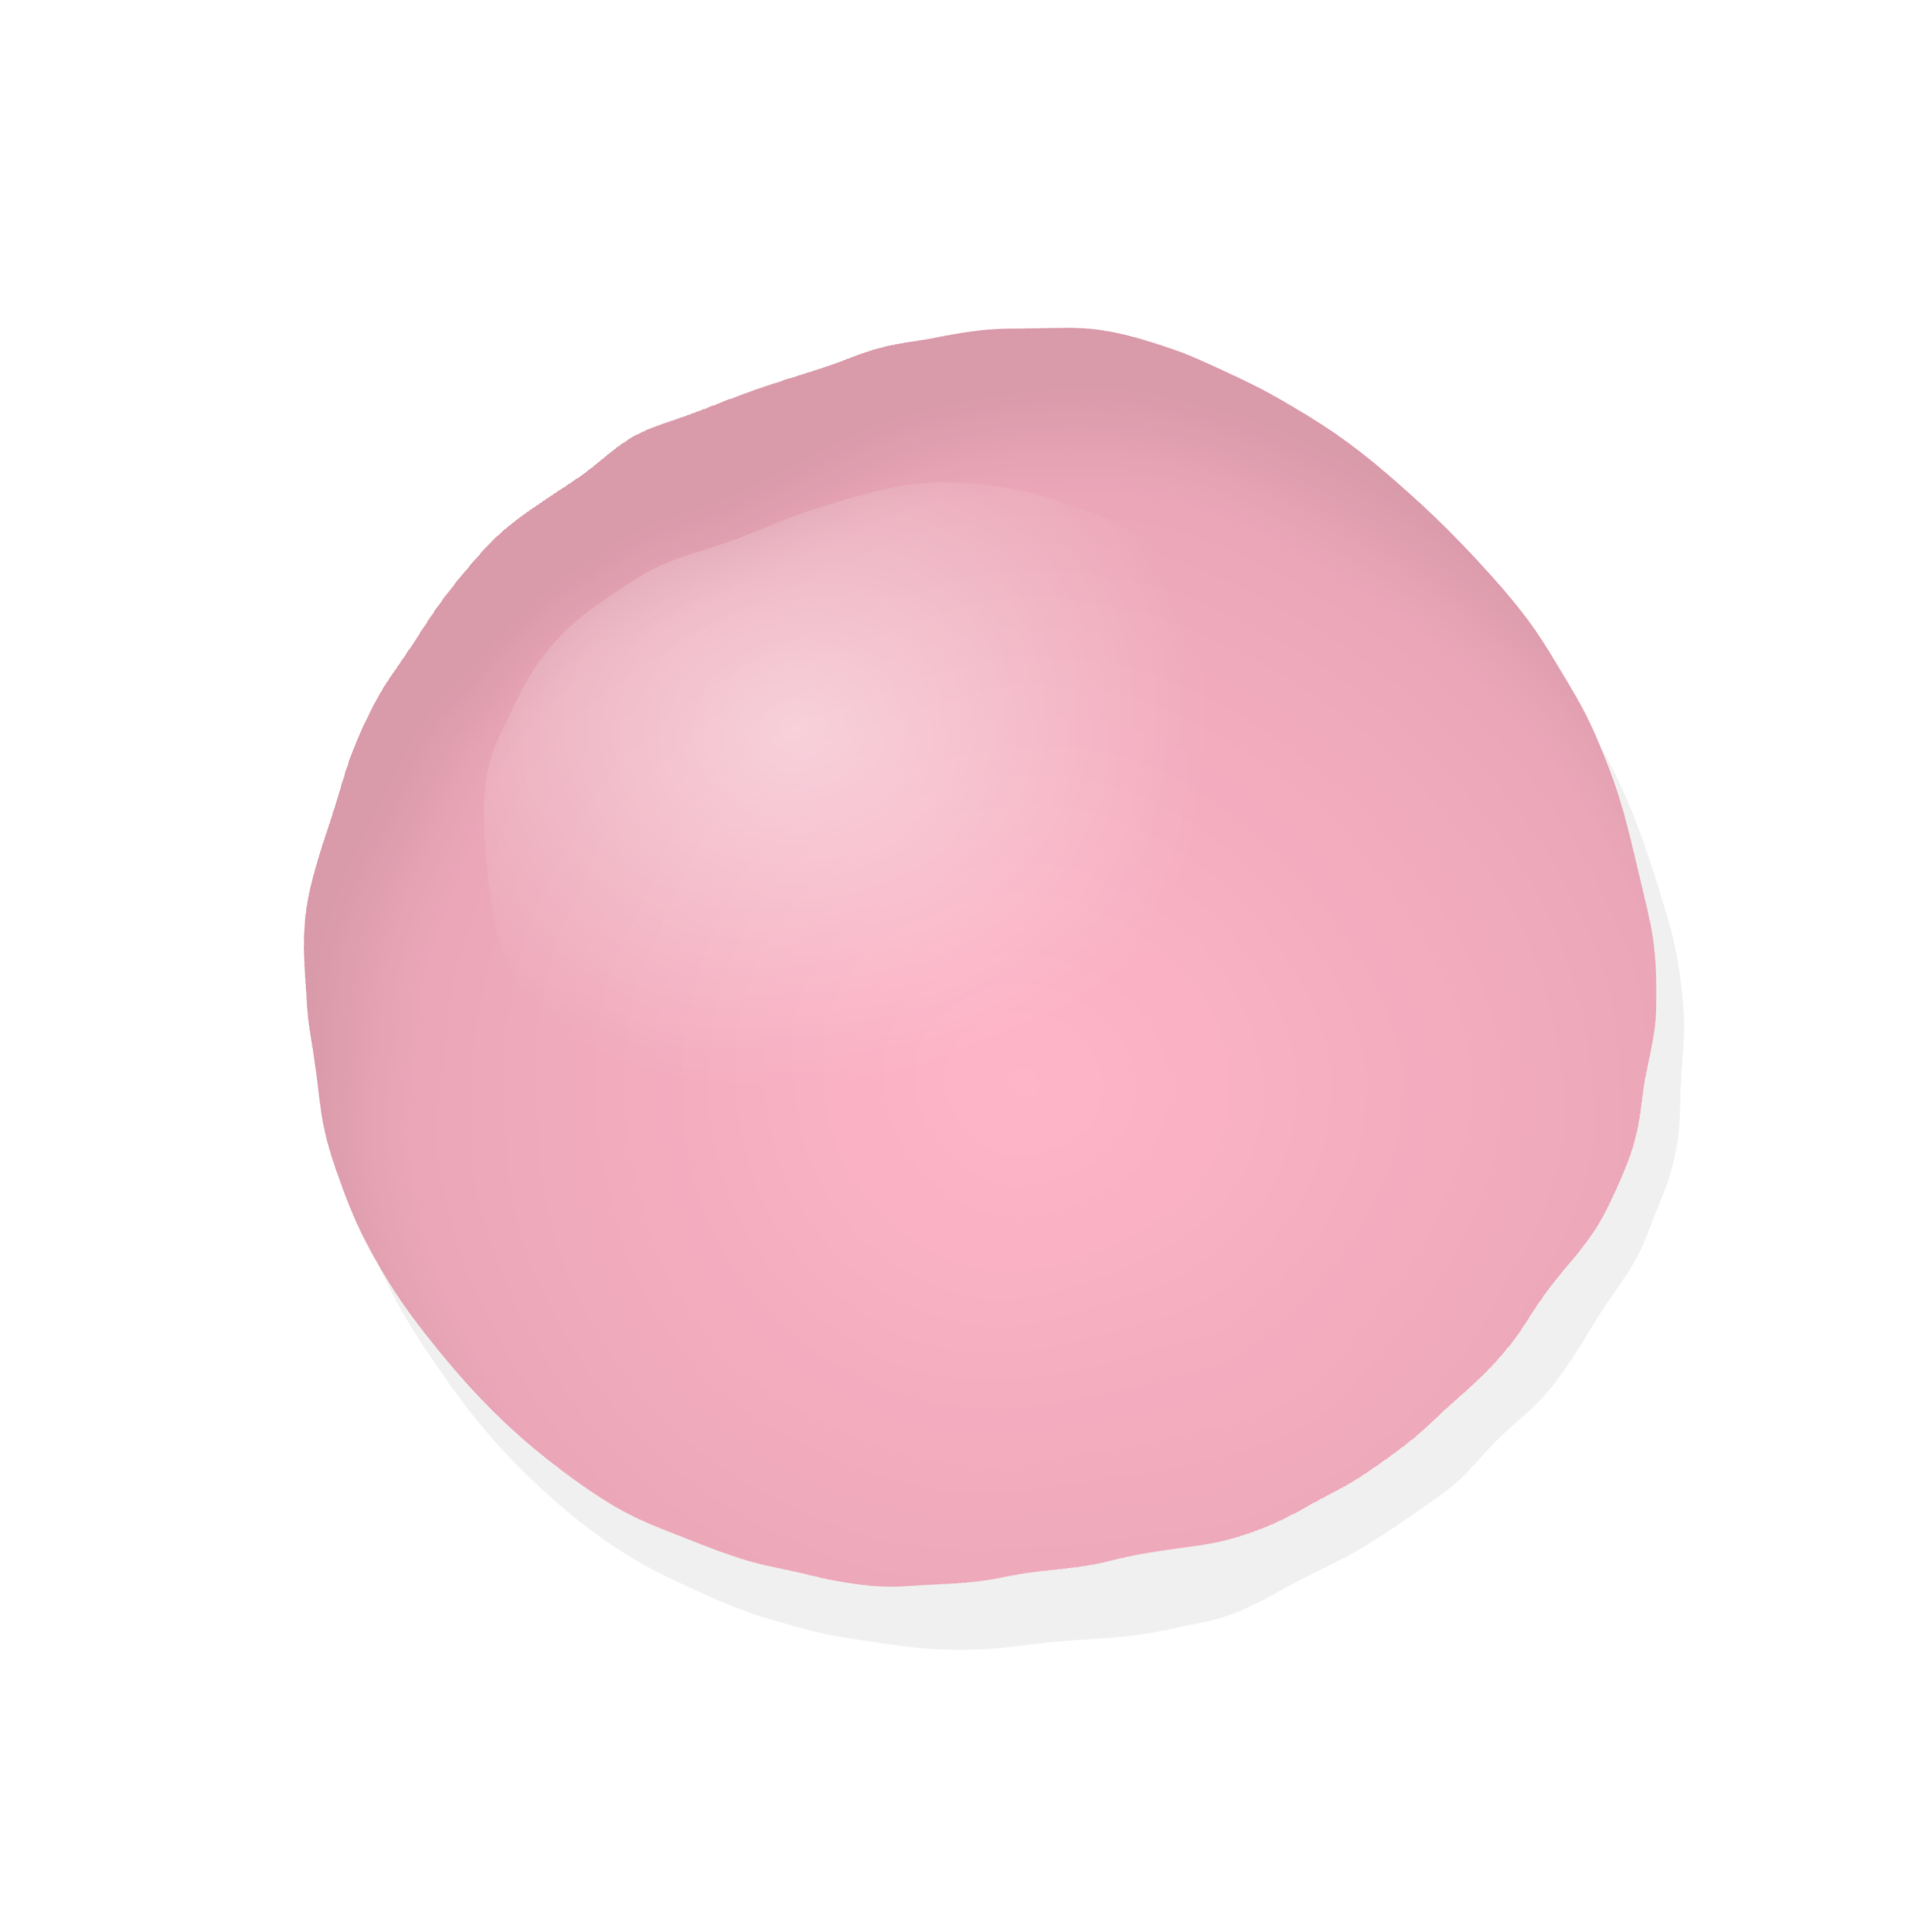
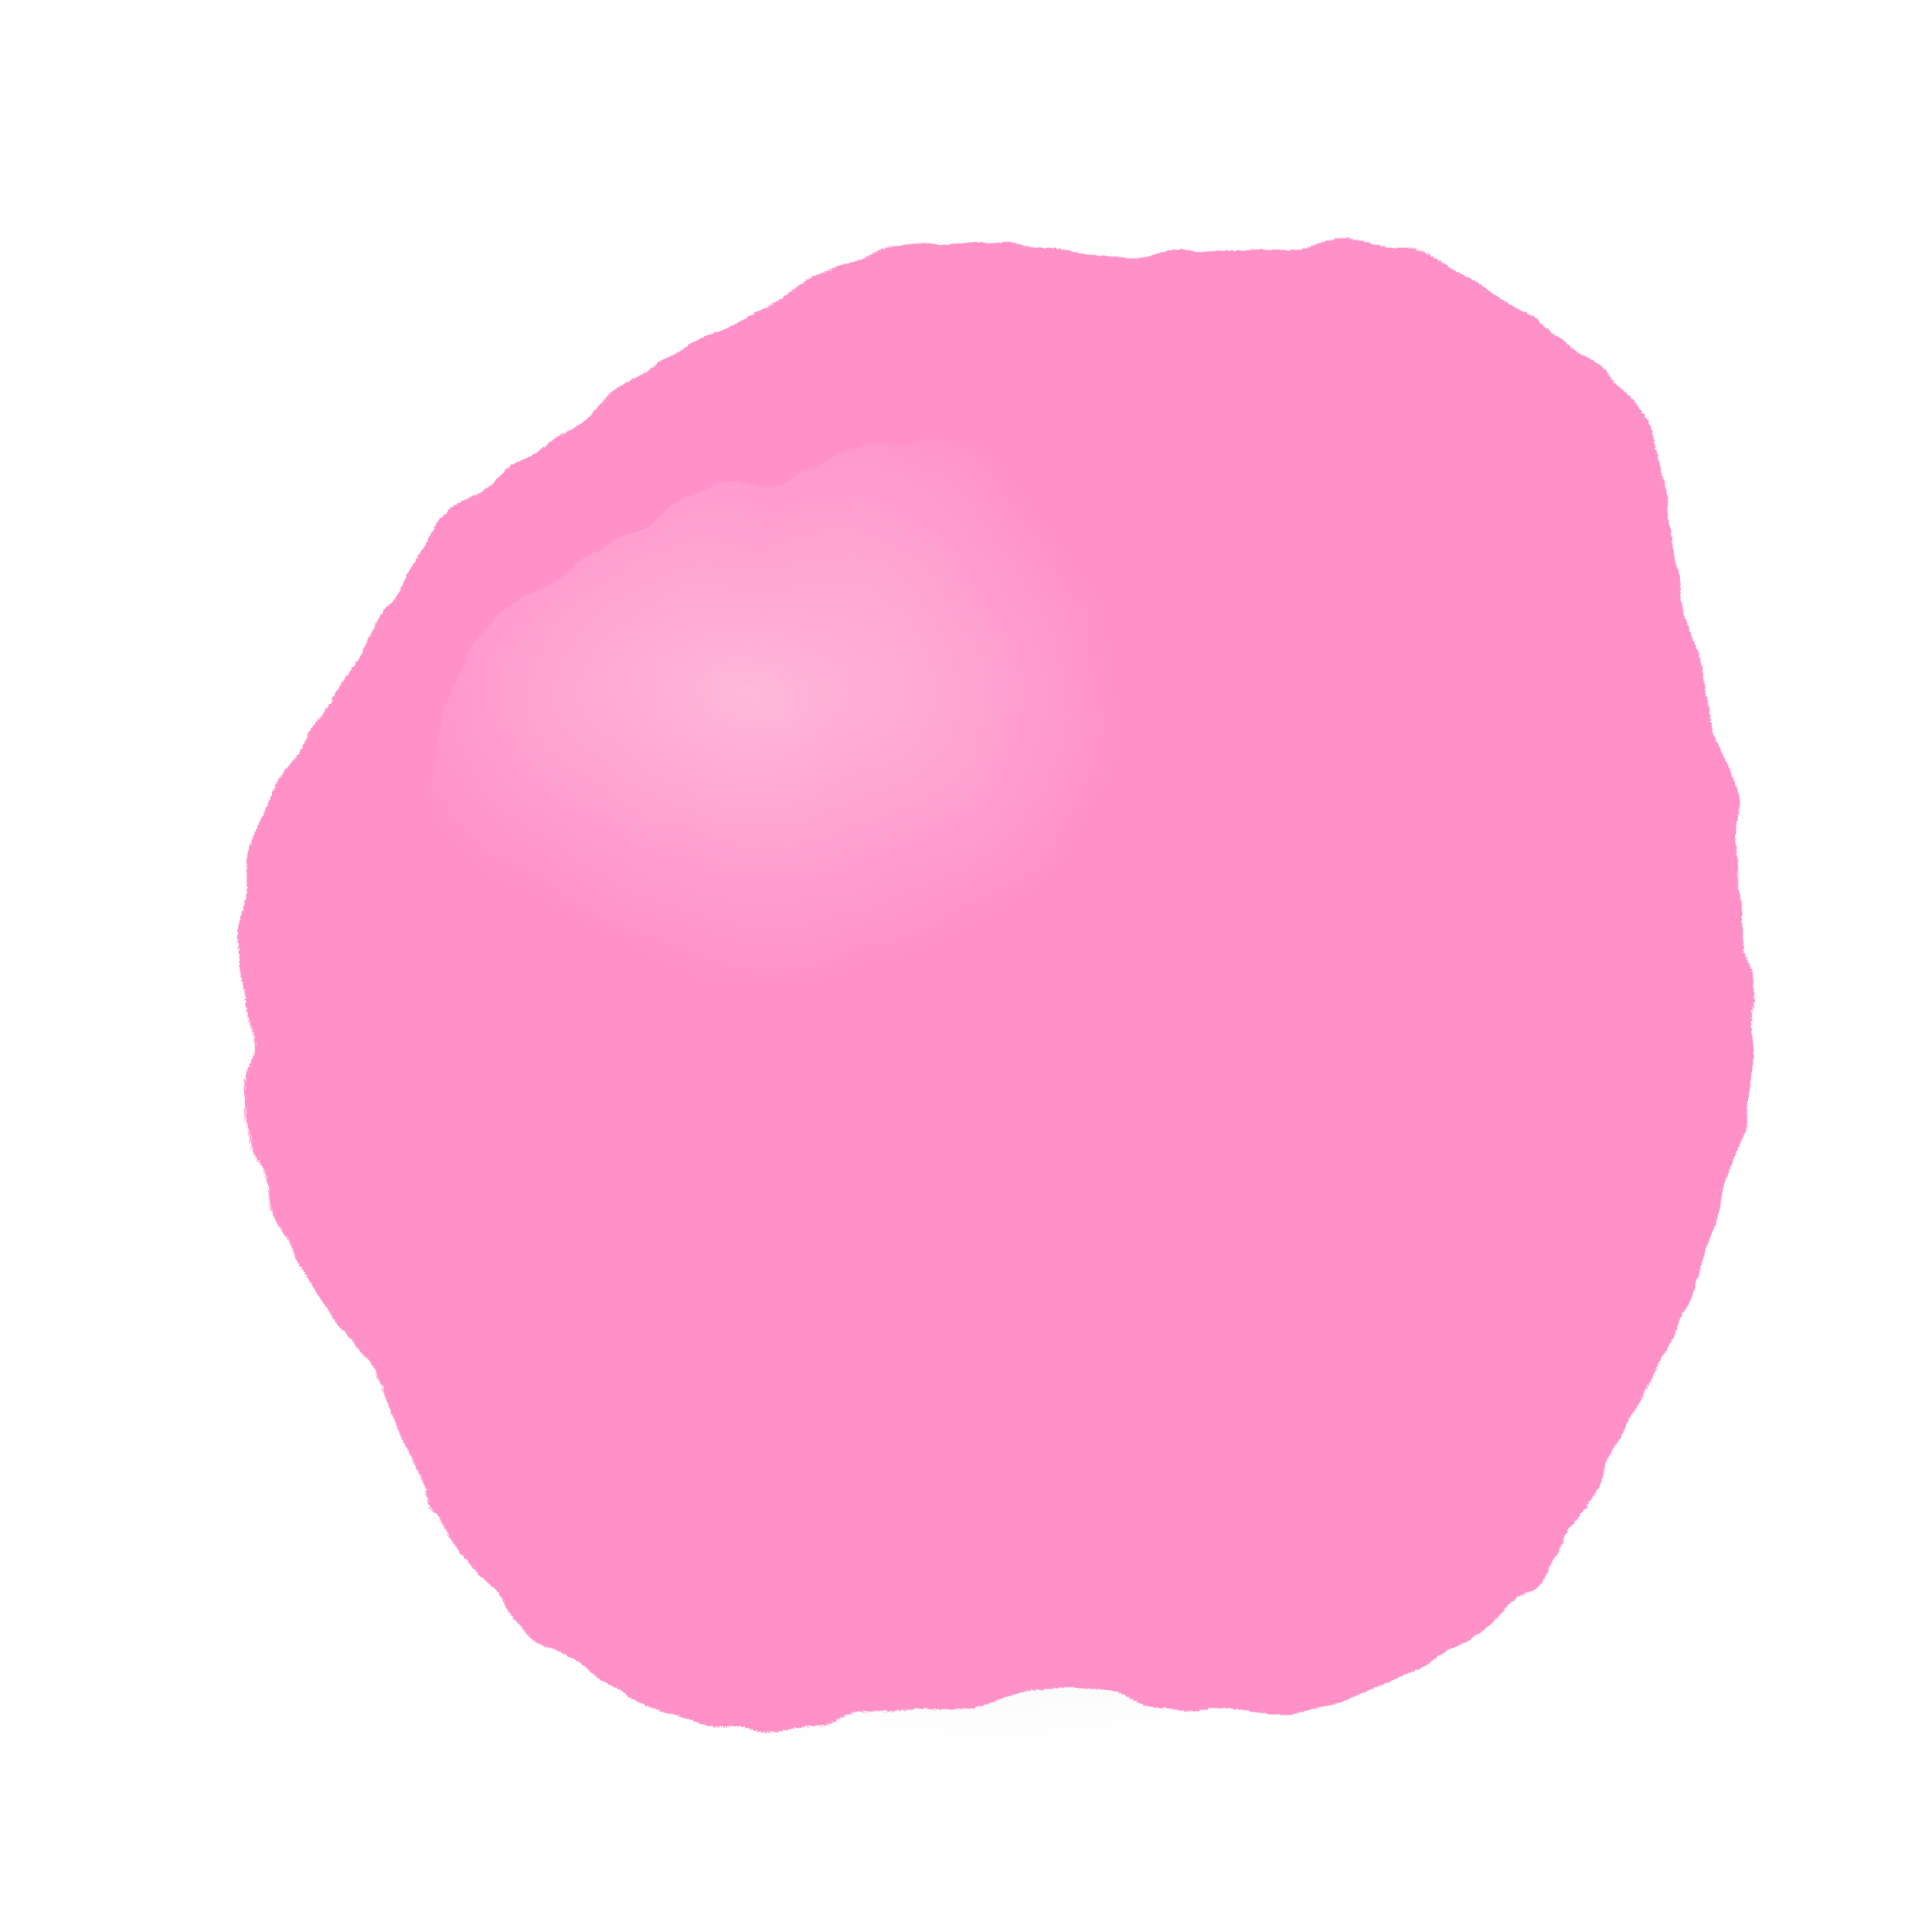
<svg xmlns="http://www.w3.org/2000/svg" viewBox="0 0 64 64" width="64" height="64">
  <defs>
-     <filter id="wc" x="-20%" y="-20%" width="140%" height="140%">
-       <feTurbulence type="fractalNoise" baseFrequency="0.045" numOctaves="4" result="noise" />
-       <feDisplacementMap in="SourceGraphic" in2="noise" scale="2.5" />
+     <filter id="wc" x="-20%" y="-20%" width="140%" height="140%" color-interpolation-filters="sRGB">
+       <feTurbulence type="fractalNoise" baseFrequency="0.06" numOctaves="5" seed="7" result="noise" />
+       <feDisplacementMap in="SourceGraphic" in2="noise" scale="5" xChannelSelector="R" yChannelSelector="G" />
    </filter>
-     <radialGradient id="hl" cx="38%" cy="35%" r="50%">
-       <stop offset="0%" stop-color="white" stop-opacity="0.45" />
+     <filter id="ds" x="-10%" y="-10%" width="130%" height="130%">
+       <feGaussianBlur stdDeviation="2.5" />
+     </filter>
+     <radialGradient id="hl" cx="36%" cy="32%" r="42%">
+       <stop offset="0%" stop-color="white" stop-opacity="0.35" />
      <stop offset="100%" stop-color="white" stop-opacity="0" />
    </radialGradient>
-     <radialGradient id="sh" cx="55%" cy="60%" r="55%">
-       <stop offset="0%" stop-color="black" stop-opacity="0" />
-       <stop offset="85%" stop-color="black" stop-opacity="0.08" />
-       <stop offset="100%" stop-color="black" stop-opacity="0.15" />
-     </radialGradient>
  </defs>
+   <ellipse cx="33" cy="35" rx="20" ry="19" fill="black" opacity="0.08" filter="url(#ds)" />
  <g filter="url(#wc)">
-     <ellipse cx="33" cy="34" rx="22" ry="21" fill="black" opacity="0.06" />
-     <ellipse cx="32" cy="32" rx="22" ry="21" fill="#FFB5C8" />
-     <ellipse cx="32" cy="32" rx="22" ry="21" fill="url(#sh)" />
-     <ellipse cx="30" cy="28" rx="14" ry="12" fill="url(#hl)" />
+     <path d="M33,9 L46.4,9 A10.6,13.7 0 0,1 57,22.7 L57,33 A14.8,24 0 0,1 42.2,57 L26.6,57 A17.6,24 0 0,1 9,33 A24,24 0 0,1 33,9 Z" fill="#ff91c8" />
+     <ellipse cx="29" cy="27" rx="14" ry="12" fill="url(#hl)" />
  </g>
</svg>
